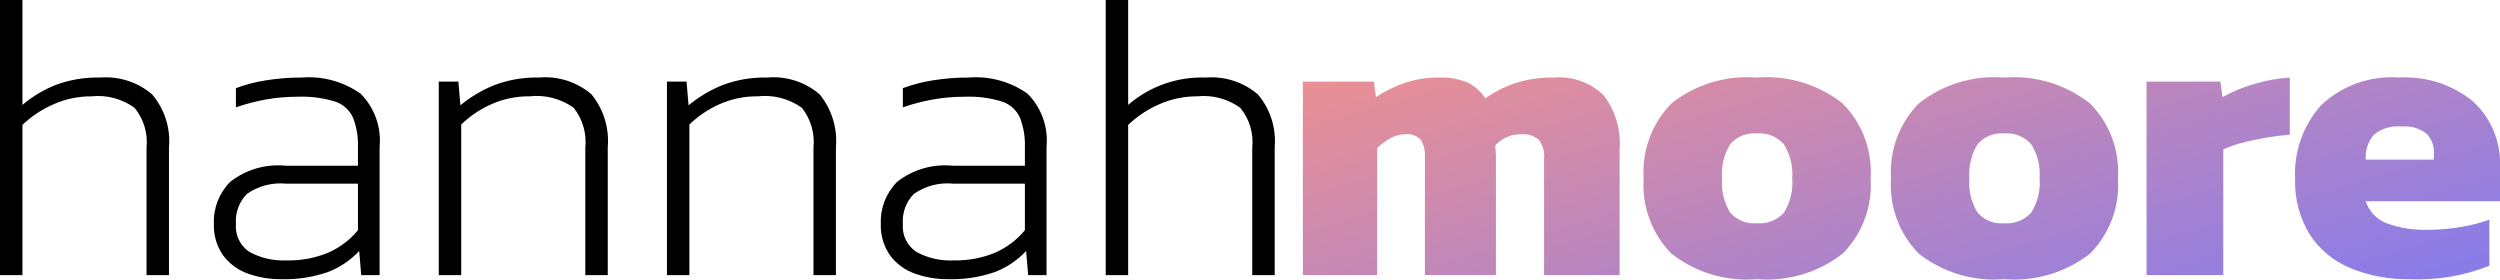
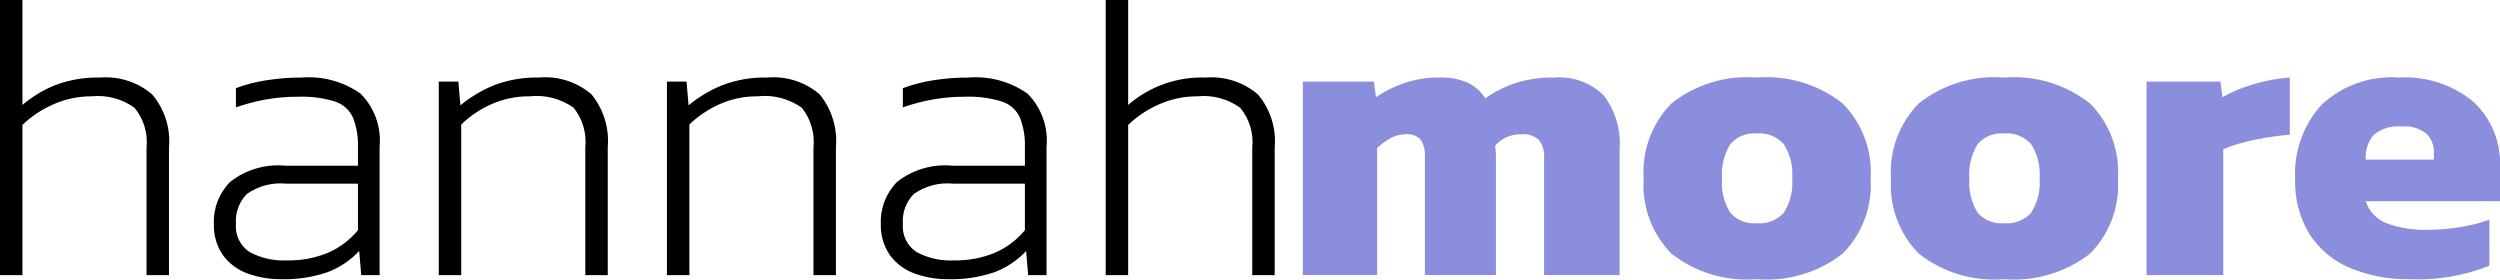
<svg xmlns="http://www.w3.org/2000/svg" width="122.5" height="13.68" viewBox="0 0 122.5 13.68">
  <defs>
    <clipPath id="clip-path">
      <path id="Path_35" data-name="Path 35" d="M.9,0V-9.48H4.38l.1.76a6.011,6.011,0,0,1,1.39-.69,5.077,5.077,0,0,1,1.69-.27A3.271,3.271,0,0,1,9-9.42a2.094,2.094,0,0,1,.84.76,5.6,5.6,0,0,1,1.45-.74,5.855,5.855,0,0,1,1.91-.28,3.119,3.119,0,0,1,2.44.87,3.872,3.872,0,0,1,.78,2.65V0h-3.7V-5.72a1.291,1.291,0,0,0-.26-.91,1.156,1.156,0,0,0-.86-.27,1.639,1.639,0,0,0-1.28.56,3.23,3.23,0,0,1,.04.49V0H6.88V-5.78a1.439,1.439,0,0,0-.2-.85.9.9,0,0,0-.76-.27,1.506,1.506,0,0,0-.74.2,2.871,2.871,0,0,0-.64.48V0ZM23.14.2a5.976,5.976,0,0,1-4.19-1.26A4.79,4.79,0,0,1,17.6-4.74a4.777,4.777,0,0,1,1.36-3.67,5.95,5.95,0,0,1,4.18-1.27,6.022,6.022,0,0,1,4.21,1.27,4.758,4.758,0,0,1,1.37,3.67,4.771,4.771,0,0,1-1.36,3.68A6.048,6.048,0,0,1,23.14.2Zm0-2.74a1.592,1.592,0,0,0,1.33-.52,2.728,2.728,0,0,0,.41-1.68,2.734,2.734,0,0,0-.41-1.67,1.577,1.577,0,0,0-1.33-.53,1.524,1.524,0,0,0-1.3.53,2.787,2.787,0,0,0-.4,1.67,2.78,2.78,0,0,0,.4,1.68A1.538,1.538,0,0,0,23.14-2.54ZM35.26.2a5.976,5.976,0,0,1-4.19-1.26,4.79,4.79,0,0,1-1.35-3.68,4.777,4.777,0,0,1,1.36-3.67,5.95,5.95,0,0,1,4.18-1.27,6.022,6.022,0,0,1,4.21,1.27,4.758,4.758,0,0,1,1.37,3.67,4.771,4.771,0,0,1-1.36,3.68A6.048,6.048,0,0,1,35.26.2Zm0-2.74a1.592,1.592,0,0,0,1.33-.52A2.728,2.728,0,0,0,37-4.74a2.734,2.734,0,0,0-.41-1.67,1.577,1.577,0,0,0-1.33-.53,1.524,1.524,0,0,0-1.3.53,2.787,2.787,0,0,0-.4,1.67,2.78,2.78,0,0,0,.4,1.68A1.538,1.538,0,0,0,35.26-2.54ZM42.24,0V-9.48h3.62l.1.76a7.164,7.164,0,0,1,1.48-.62,7.821,7.821,0,0,1,1.82-.34v2.8q-.52.04-1.13.14t-1.18.25a5.548,5.548,0,0,0-.95.33V0Zm12.9.2a7.316,7.316,0,0,1-2.93-.55A4.349,4.349,0,0,1,50.23-2a4.915,4.915,0,0,1-.71-2.72A5.031,5.031,0,0,1,50.8-8.33a5.023,5.023,0,0,1,3.82-1.35A5.229,5.229,0,0,1,58.25-8.5a4.115,4.115,0,0,1,1.31,3.22v1.66H52.98A1.741,1.741,0,0,0,54-2.54a5.423,5.423,0,0,0,2.06.32,9.262,9.262,0,0,0,1.65-.15,7.074,7.074,0,0,0,1.33-.35V-.46A9.342,9.342,0,0,1,55.14.2ZM52.98-5.66h3.34V-6a1.265,1.265,0,0,0-.35-.92,1.684,1.684,0,0,0-1.23-.36,1.849,1.849,0,0,0-1.37.41A1.693,1.693,0,0,0,52.98-5.66Z" transform="translate(5012.36 5899.38)" />
    </clipPath>
    <linearGradient id="linear-gradient" y1="0.052" x2="1" y2="1" gradientUnits="objectBoundingBox">
      <stop offset="0" stop-color="#ff9482" />
      <stop offset="1" stop-color="#7077ff" />
    </linearGradient>
  </defs>
  <g id="Group_21" data-name="Group 21" transform="translate(-6.5 -12.16)">
    <g id="Mask_Group_4" data-name="Mask Group 4" transform="translate(-4942.92 -5873.74)" clip-path="url(#clip-path)">
-       <g id="Rectangle_40" data-name="Rectangle 40" transform="translate(5008 5885)" stroke="#707070" stroke-width="1" fill="url(#linear-gradient)">
-         <rect width="68" height="19" stroke="none" />
+       <g id="Rectangle_40" data-name="Rectangle 40" transform="translate(5008 5885)" stroke="#8a8edd" stroke-width="1" fill="#8a8edd">
+         <rect width="68" height="19" stroke="none" fill="#8a8edd" />
        <rect x="0.5" y="0.5" width="67" height="18" fill="none" />
      </g>
    </g>
    <path id="Path_38" data-name="Path 38" d="M1.5,22V8.52H2.6v5.14a5.821,5.821,0,0,1,1.61-.97,5.81,5.81,0,0,1,2.19-.37,3.5,3.5,0,0,1,2.55.82,3.529,3.529,0,0,1,.83,2.6V22H8.68V15.76a2.639,2.639,0,0,0-.59-1.96,3.067,3.067,0,0,0-2.11-.56,4.54,4.54,0,0,0-1.86.39A5.172,5.172,0,0,0,2.6,14.64V22Zm13.78.2a4.684,4.684,0,0,1-1.65-.28,2.57,2.57,0,0,1-1.2-.89,2.542,2.542,0,0,1-.45-1.55,2.755,2.755,0,0,1,.8-2.05,3.8,3.8,0,0,1,2.72-.79h3.54v-.9a3.672,3.672,0,0,0-.24-1.45,1.464,1.464,0,0,0-.87-.79,5.462,5.462,0,0,0-1.85-.24,8.707,8.707,0,0,0-1.58.14,9.482,9.482,0,0,0-1.44.38v-.94a7.484,7.484,0,0,1,1.45-.38,10.644,10.644,0,0,1,1.77-.14,4.4,4.4,0,0,1,2.89.79,3.254,3.254,0,0,1,.93,2.61V22h-.9l-.1-1.18a4.116,4.116,0,0,1-1.56,1.04A6.455,6.455,0,0,1,15.28,22.2Zm.28-.92a5.026,5.026,0,0,0,2-.37,3.944,3.944,0,0,0,1.48-1.11V17.52h-3.5a2.875,2.875,0,0,0-1.94.5,1.892,1.892,0,0,0-.54,1.46,1.5,1.5,0,0,0,.67,1.39A3.5,3.5,0,0,0,15.56,21.28ZM23,22V12.52h.96l.1,1.16a6.3,6.3,0,0,1,1.64-.98,5.75,5.75,0,0,1,2.2-.38,3.483,3.483,0,0,1,2.58.82,3.613,3.613,0,0,1,.8,2.6V22h-1.1V15.76a2.7,2.7,0,0,0-.57-1.96,3.133,3.133,0,0,0-2.17-.56,4.481,4.481,0,0,0-1.85.38,5.129,5.129,0,0,0-1.49,1V22Zm11.18,0V12.52h.96l.1,1.16a6.3,6.3,0,0,1,1.64-.98,5.75,5.75,0,0,1,2.2-.38,3.483,3.483,0,0,1,2.58.82,3.613,3.613,0,0,1,.8,2.6V22h-1.1V15.76a2.7,2.7,0,0,0-.57-1.96,3.133,3.133,0,0,0-2.17-.56,4.481,4.481,0,0,0-1.85.38,5.129,5.129,0,0,0-1.49,1V22Zm13.78.2a4.684,4.684,0,0,1-1.65-.28,2.57,2.57,0,0,1-1.2-.89,2.542,2.542,0,0,1-.45-1.55,2.755,2.755,0,0,1,.8-2.05,3.8,3.8,0,0,1,2.72-.79h3.54v-.9a3.672,3.672,0,0,0-.24-1.45,1.464,1.464,0,0,0-.87-.79,5.462,5.462,0,0,0-1.85-.24,8.707,8.707,0,0,0-1.58.14,9.482,9.482,0,0,0-1.44.38v-.94a7.484,7.484,0,0,1,1.45-.38,10.644,10.644,0,0,1,1.77-.14,4.4,4.4,0,0,1,2.89.79,3.254,3.254,0,0,1,.93,2.61V22h-.9l-.1-1.18a4.116,4.116,0,0,1-1.56,1.04A6.455,6.455,0,0,1,47.96,22.2Zm.28-.92a5.026,5.026,0,0,0,2-.37,3.944,3.944,0,0,0,1.48-1.11V17.52h-3.5a2.875,2.875,0,0,0-1.94.5,1.892,1.892,0,0,0-.54,1.46,1.5,1.5,0,0,0,.67,1.39A3.5,3.5,0,0,0,48.24,21.28Zm7.44.72V8.52h1.1v5.14a5.5,5.5,0,0,1,3.8-1.34,3.5,3.5,0,0,1,2.55.82,3.529,3.529,0,0,1,.83,2.6V22h-1.1V15.76a2.639,2.639,0,0,0-.59-1.96,3.067,3.067,0,0,0-2.11-.56,4.54,4.54,0,0,0-1.86.39,5.172,5.172,0,0,0-1.52,1.01V22Z" transform="translate(5 3.64)" />
  </g>
</svg>
